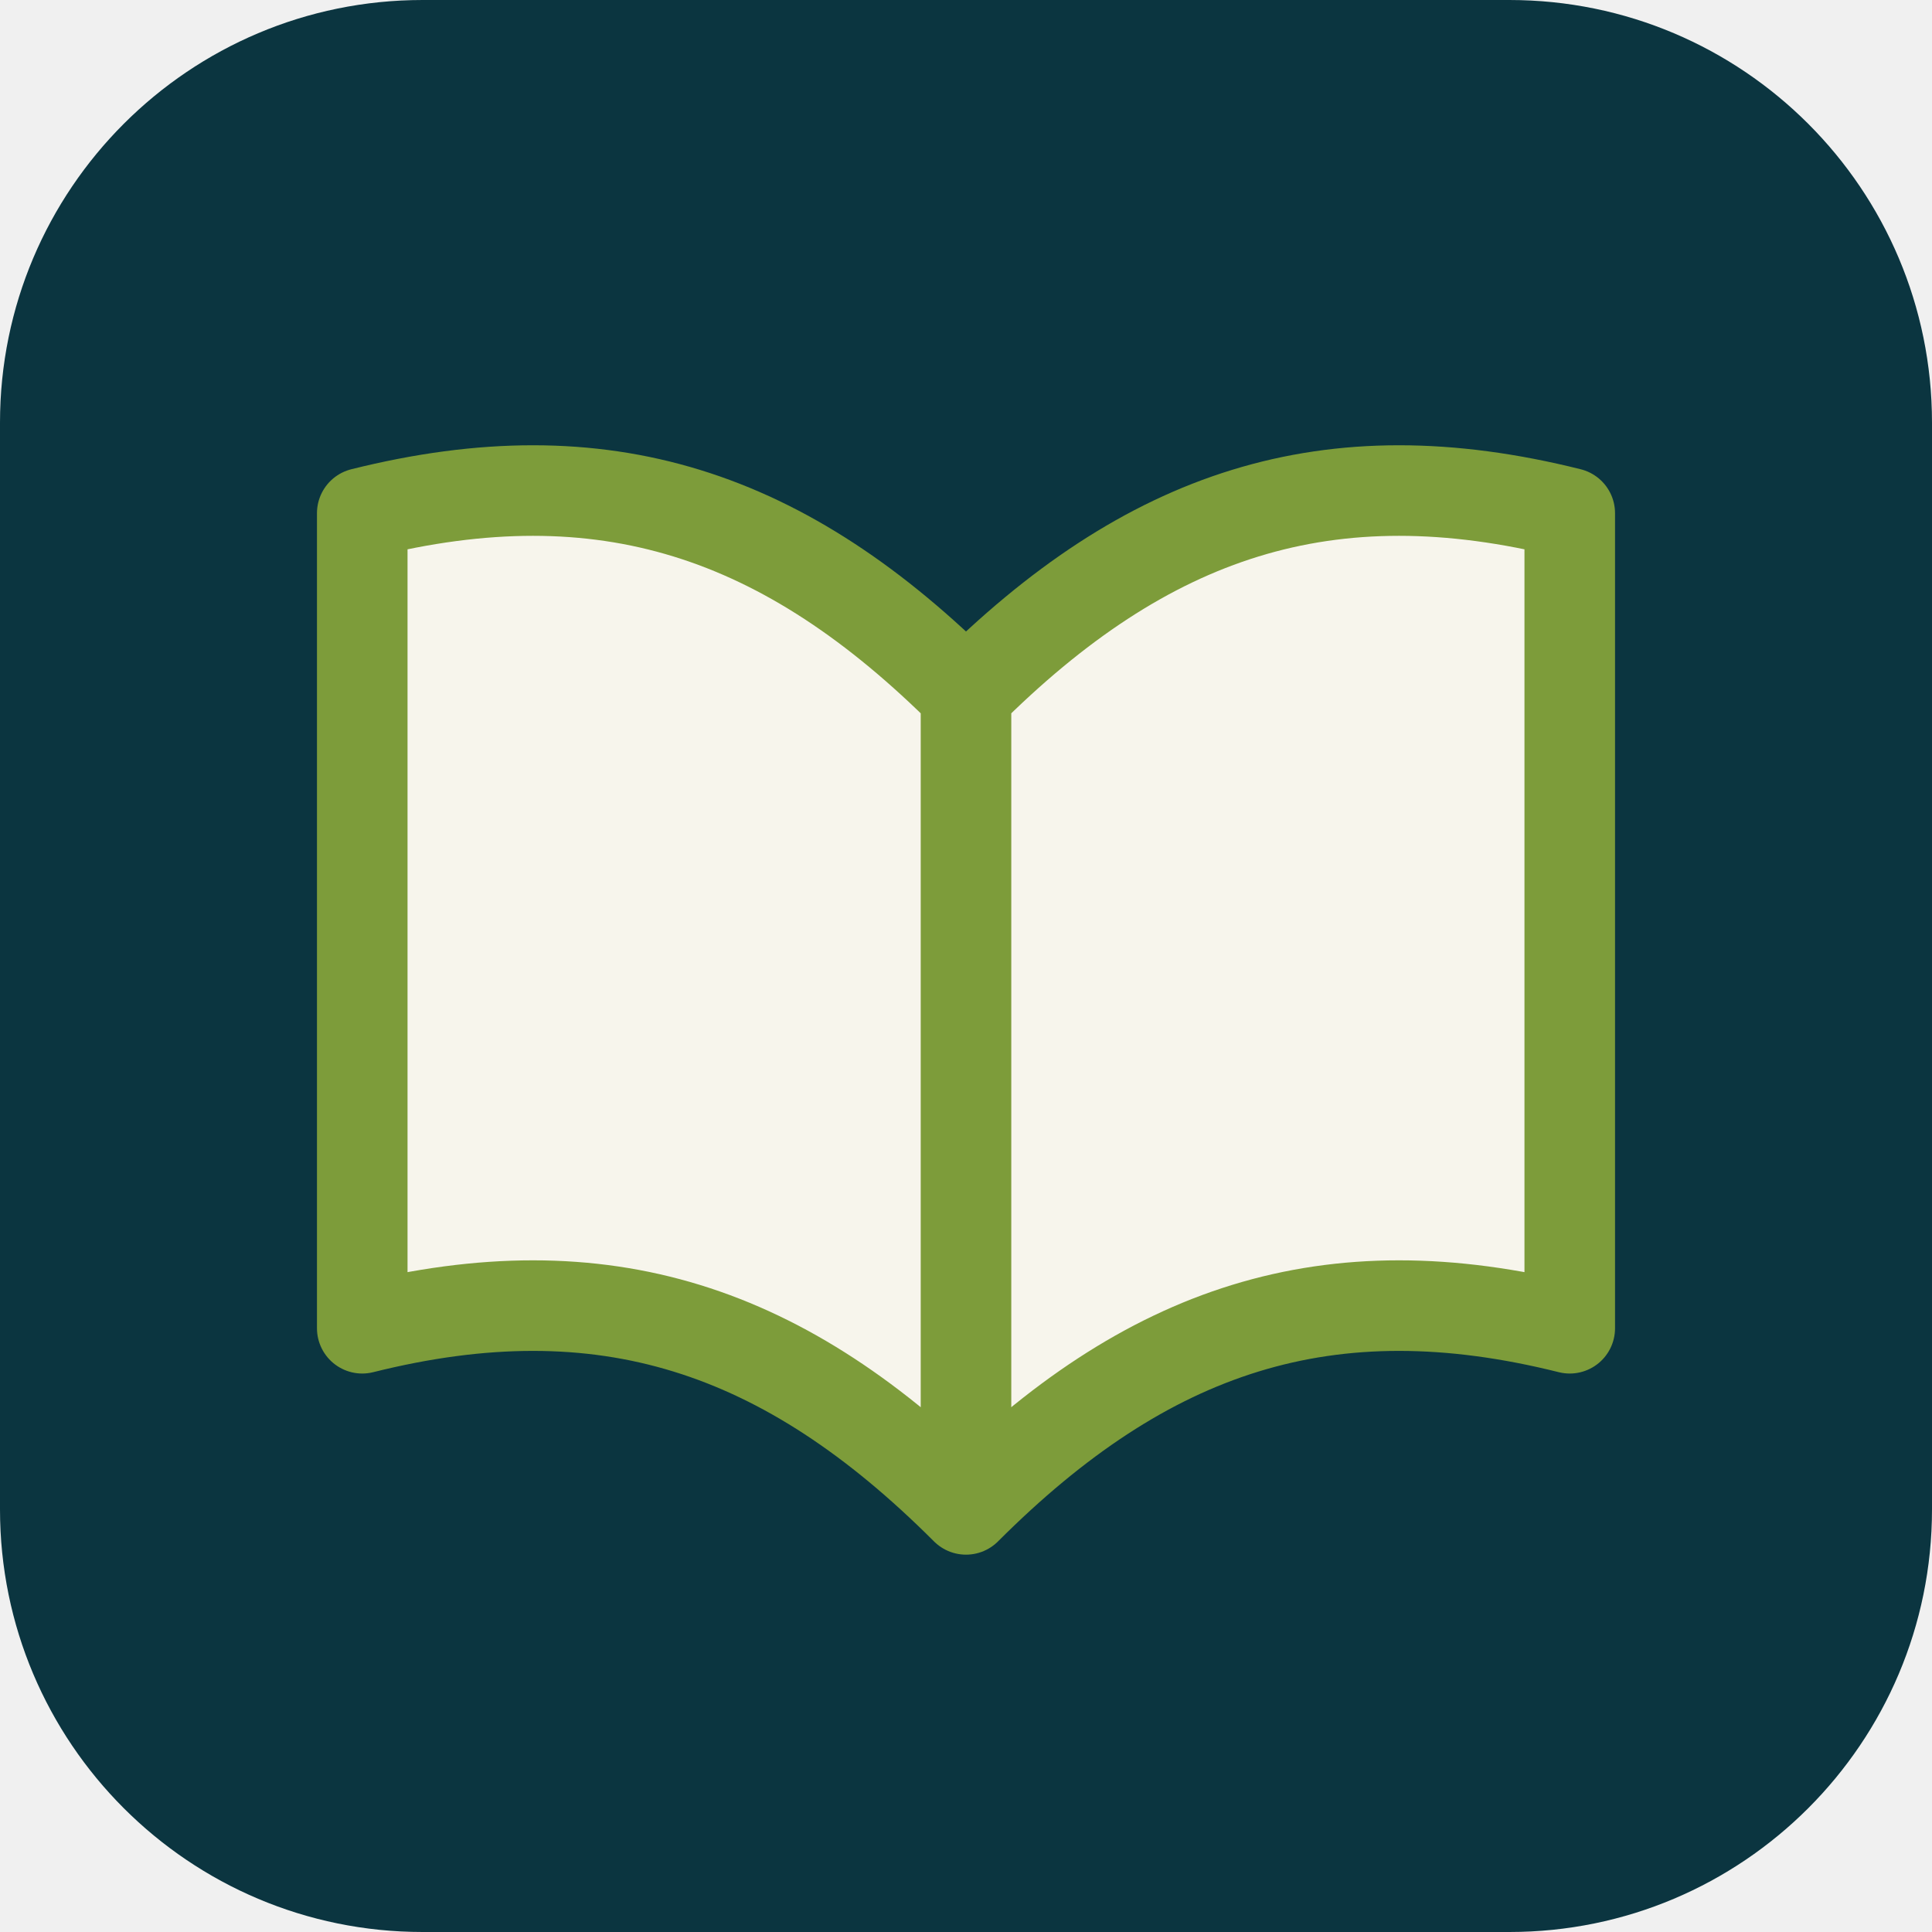
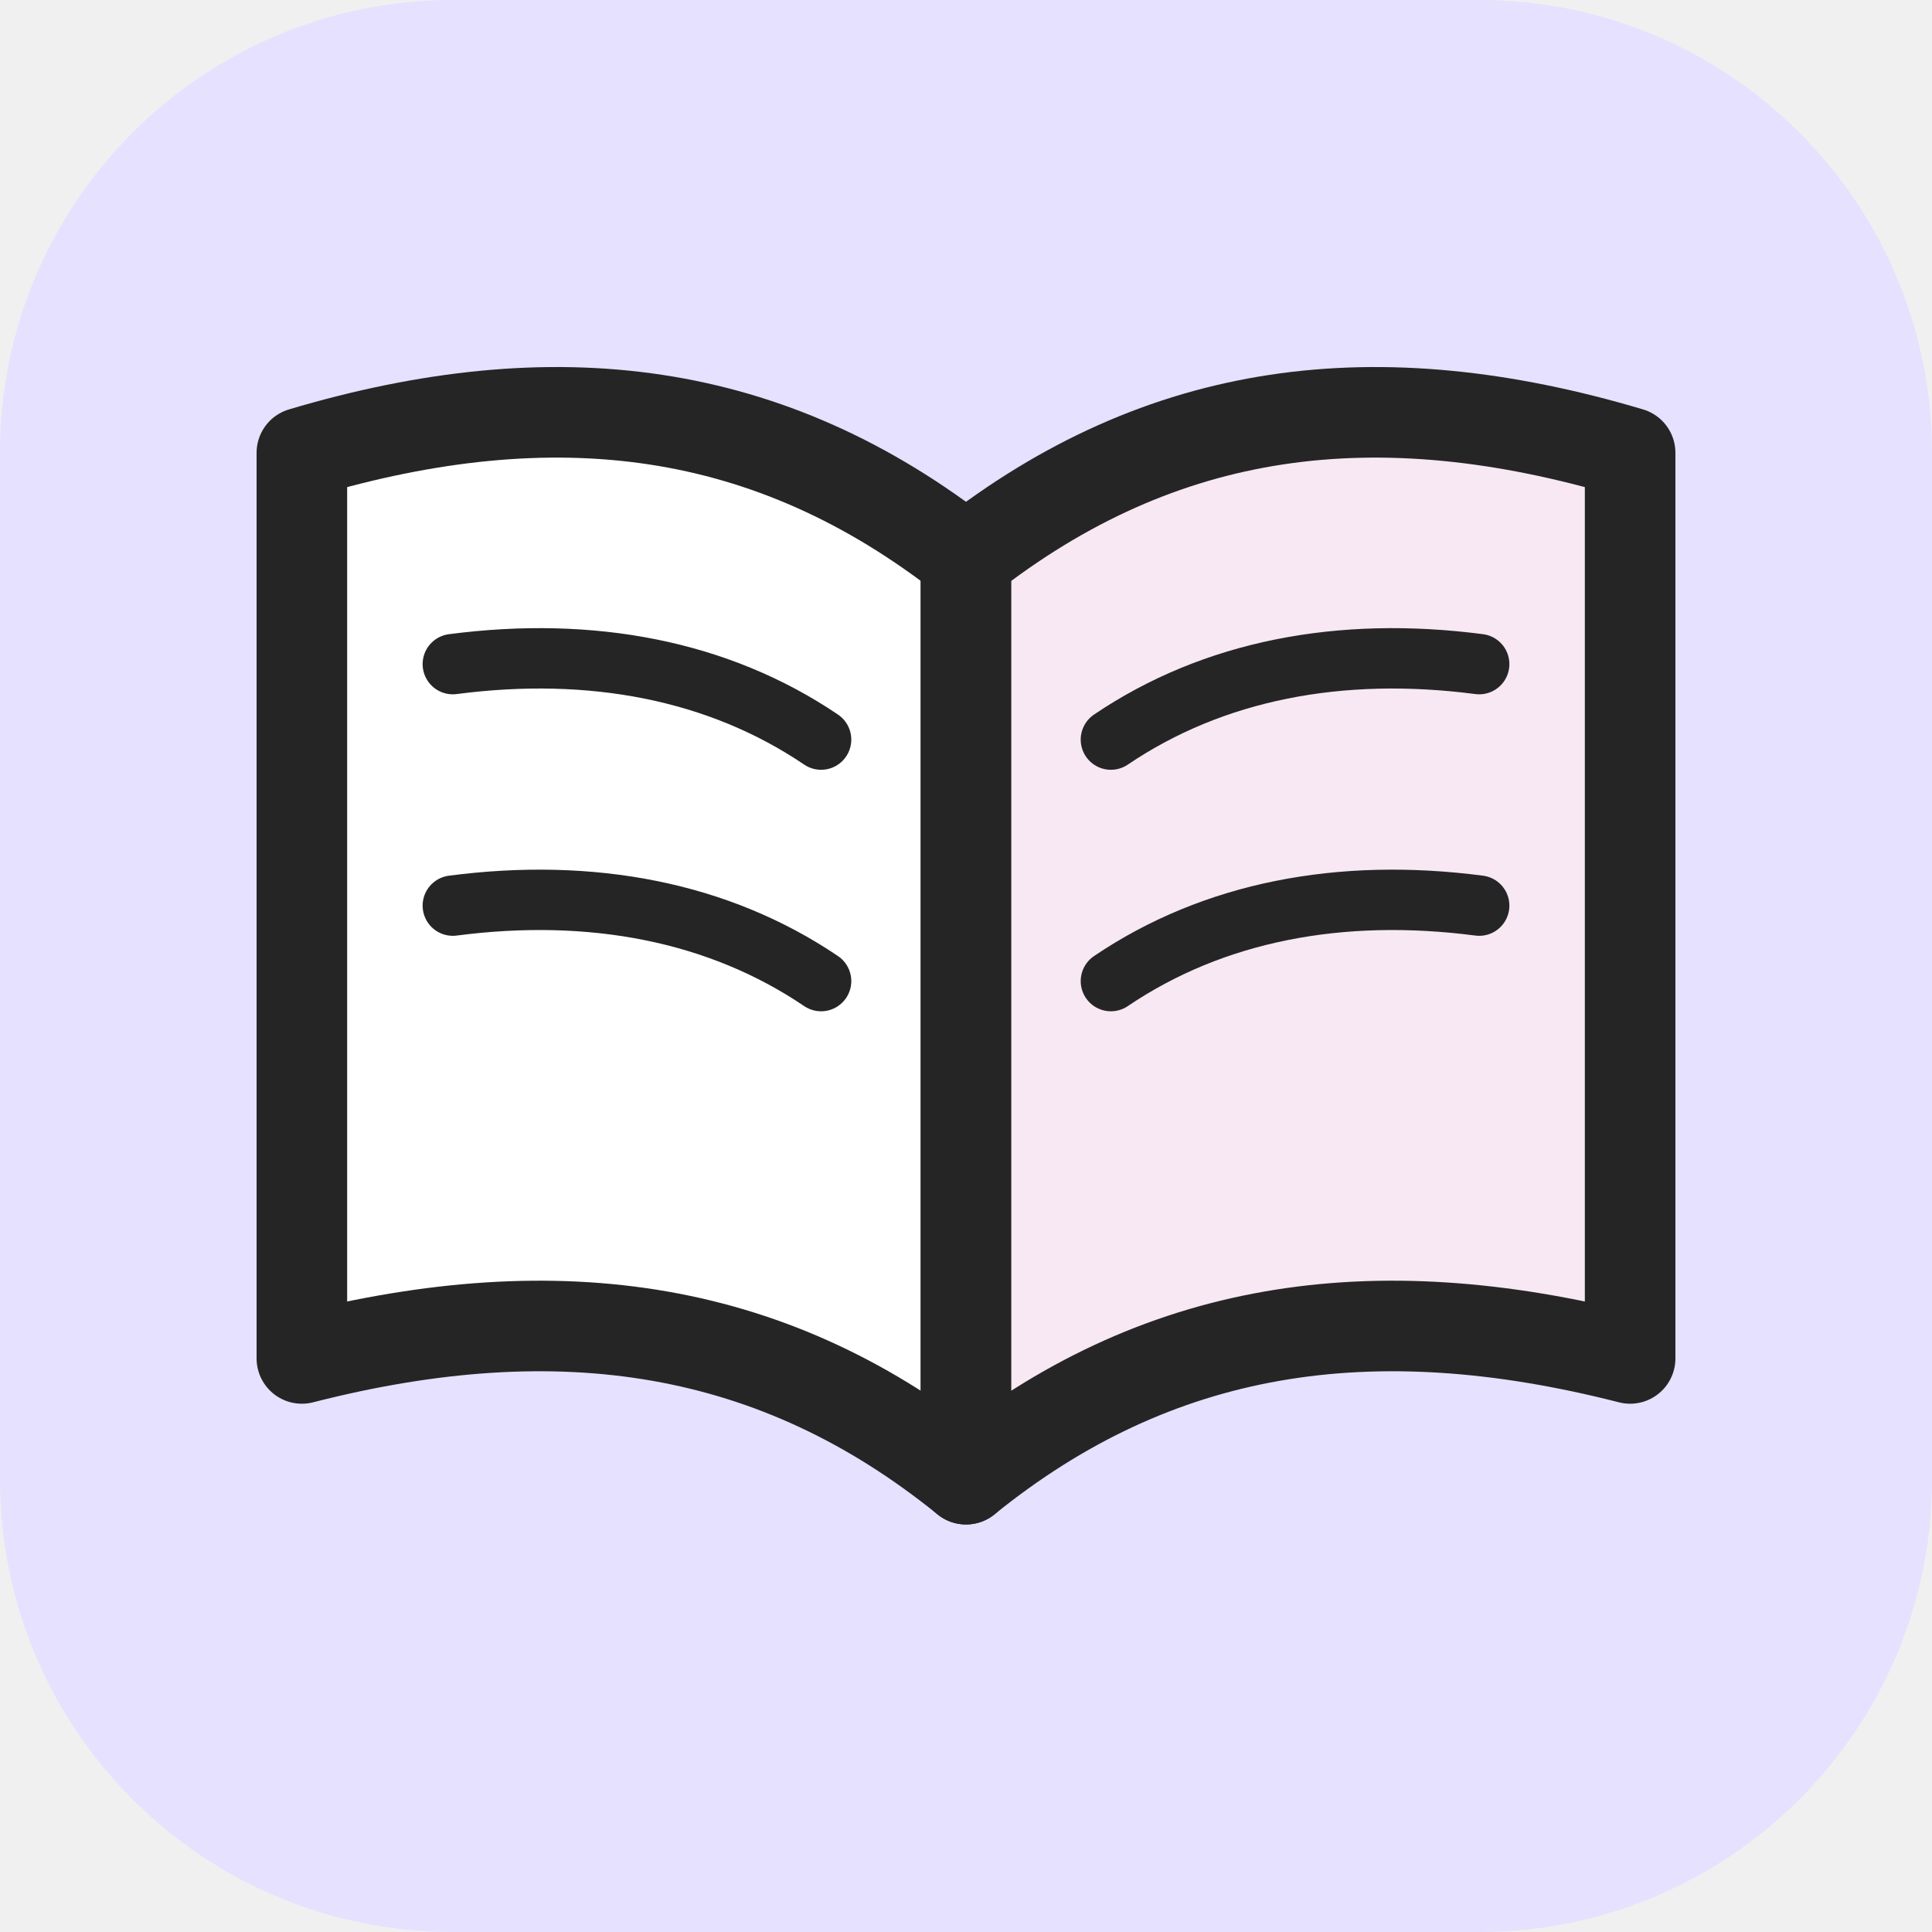
<svg xmlns="http://www.w3.org/2000/svg" viewBox="0 0 64 64">
-   <rect width="64" height="64" rx="14" fill="#0b3540" />
-   <path d="M12 17c8-2 14 0 20 6v27c-6-6-12-8-20-6V17Zm40 0c-8-2-14 0-20 6v27c6-6 12-8 20-6V17Z" fill="#f7f5ec" stroke="#7d9c3a" stroke-width="3" stroke-linejoin="round" />
+   <rect width="64" height="64" rx="15" fill="#e5e1ff" />
+   <path d="M32 18.5c-6.5-5.1-13.6-6-22-3.5v30c8.6-2.2 15.7-1.1 22 4V18.5Z" fill="#fff" stroke="#252525" stroke-width="3" stroke-linejoin="round" />
+   <path d="M32 18.5c6.5-5.1 13.6-6 22-3.5v30c-8.6-2.2-15.7-1.1-22 4V18.5Z" fill="#f7e8f3" stroke="#252525" stroke-width="3" stroke-linejoin="round" />
+   <path d="M32 18.5V49M15 22c4.6-.6 8.8.2 12.2 2.5M15 30c4.6-.6 8.8.2 12.2 2.5M36.8 24.5C40.2 22.2 44.4 21.4 49 22m-12.2 10.5C40.2 30.2 44.4 29.4 49 30" fill="none" stroke="#252525" stroke-width="2" stroke-linecap="round" />
</svg>
